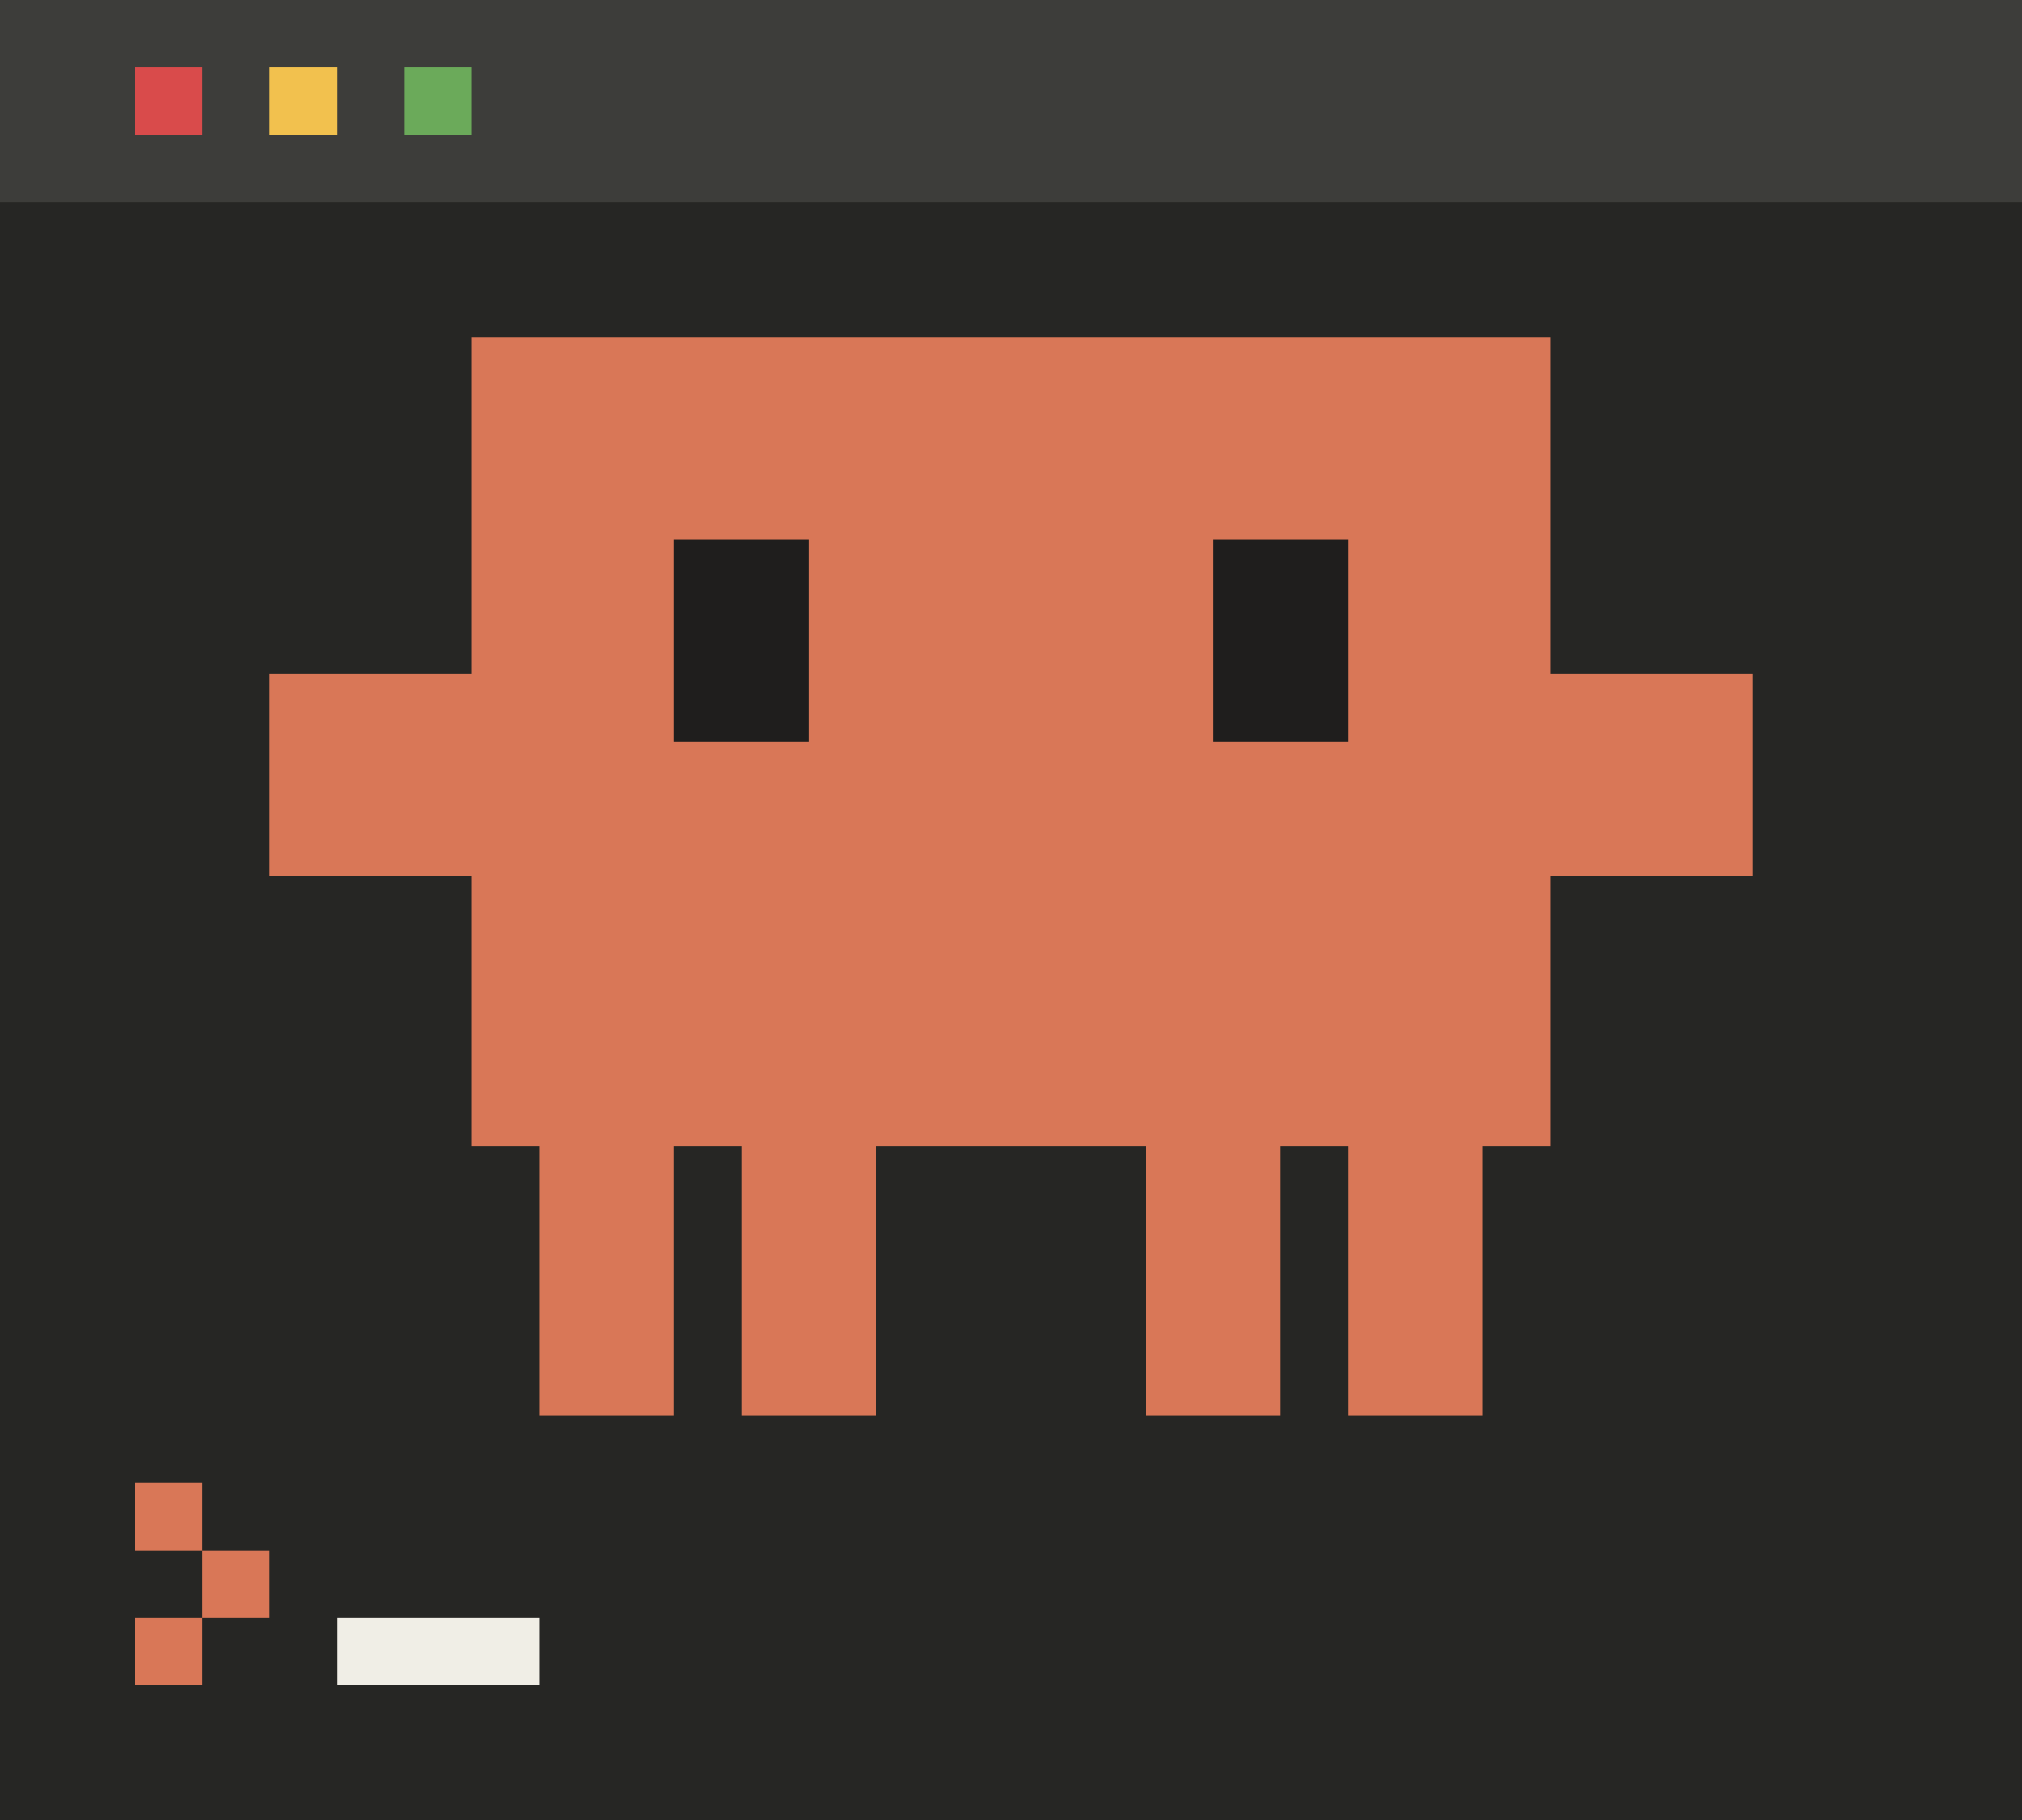
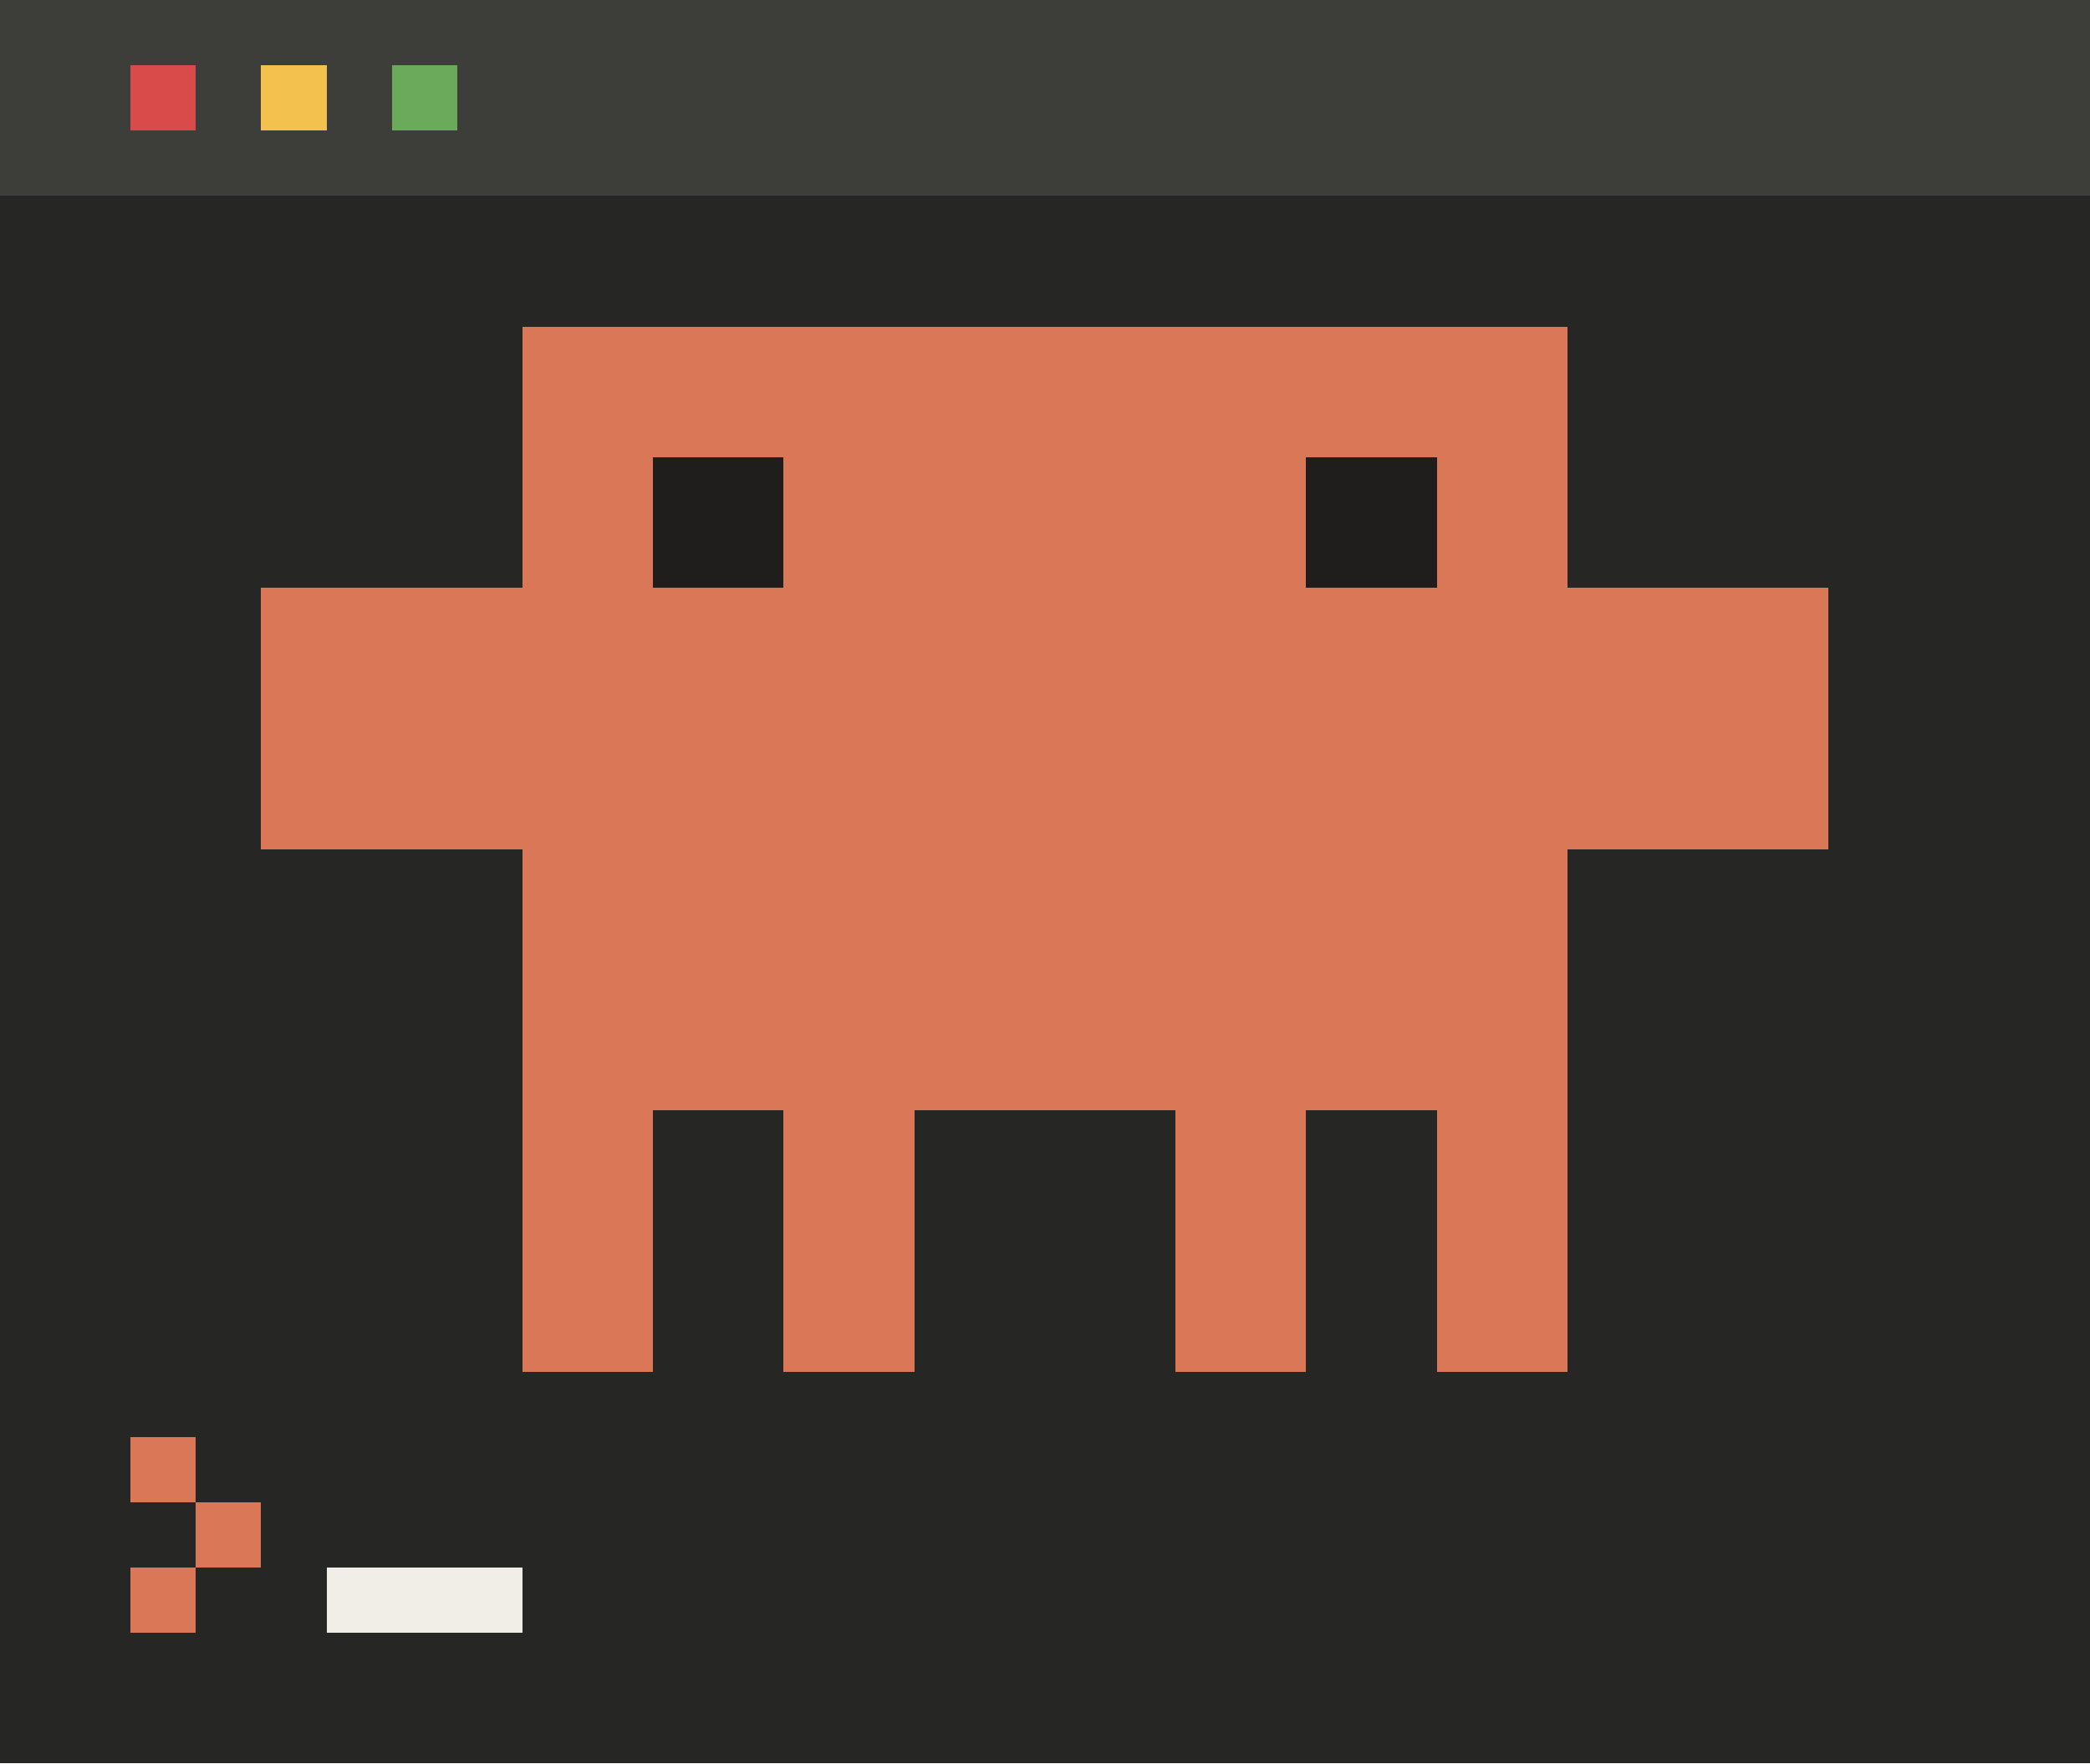
- <svg xmlns="http://www.w3.org/2000/svg" viewBox="0 0 30 27" width="480" height="432" shape-rendering="crispEdges">
-   <path fill="#3D3D3A" d="M0 0h30v1h-30zM0 1h2v1h-2zM3 1h1v1h-1zM5 1h1v1h-1zM7 1h23v1h-23zM0 2h30v1h-30z" />
+ <svg xmlns="http://www.w3.org/2000/svg" viewBox="0 0 32 27" width="512" height="432" shape-rendering="crispEdges">
+   <path fill="#3D3D3A" d="M0 0h32v1h-32zM0 1h2v1h-2zM3 1h1v1h-1zM5 1h1v1h-1zM7 1h25v1h-25zM0 2h32v1h-32z" />
  <path fill="#D94B4B" d="M2 1h1v1h-1z" />
  <path fill="#F2C14E" d="M4 1h1v1h-1z" />
  <path fill="#6BAA5A" d="M6 1h1v1h-1z" />
-   <path fill="#262624" d="M0 3h30v2h-30zM0 5h7v5h-7zM23 5h7v5h-7zM0 10h4v3h-4zM26 10h4v3h-4zM0 13h7v4h-7zM23 13h7v4h-7zM0 17h8v4h-8zM10 17h1v4h-1zM13 17h4v4h-4zM19 17h1v4h-1zM22 17h8v4h-8zM0 21h30v1h-30zM0 22h2v1h-2zM3 22h27v1h-27zM0 23h3v1h-3zM4 23h26v1h-26zM0 24h2v1h-2zM3 24h2v1h-2zM8 24h22v1h-22zM0 25h30v2h-30z" />
-   <path fill="#D97757" d="M7 5h16v3h-16zM7 8h3v2h-3zM12 8h6v3h-6zM20 8h3v2h-3zM4 10h6v1h-6zM20 10h6v1h-6zM4 11h22v2h-22zM7 13h16v4h-16zM8 17h2v4h-2zM11 17h2v4h-2zM17 17h2v4h-2zM20 17h2v4h-2zM2 22h1v1h-1zM3 23h1v1h-1zM2 24h1v1h-1z" />
-   <path fill="#1F1E1D" d="M10 8h2v3h-2zM18 8h2v3h-2z" />
+   <path fill="#262624" d="M0 3h32v2h-32zM0 5h8v4h-8zM24 5h8v4h-8zM0 9h4v4h-4zM28 9h4v4h-4zM0 13h8v8h-8zM24 13h8v8h-8zM10 17h2v4h-2zM14 17h4v4h-4zM20 17h2v4h-2zM0 21h32v1h-32zM0 22h2v1h-2zM3 22h29v1h-29zM0 23h3v1h-3zM4 23h28v1h-28zM0 24h2v1h-2zM3 24h2v1h-2zM8 24h24v1h-24zM0 25h32v2h-32z" />
+   <path fill="#D97757" d="M8 5h16v2h-16zM8 7h2v2h-2zM12 7h8v2h-8zM22 7h2v2h-2zM4 9h24v4h-24zM8 13h16v4h-16zM8 17h2v4h-2zM12 17h2v4h-2zM18 17h2v4h-2zM22 17h2v4h-2zM2 22h1v1h-1zM3 23h1v1h-1zM2 24h1v1h-1z" />
+   <path fill="#1F1E1D" d="M10 7h2v2h-2zM20 7h2v2h-2z" />
  <path fill="#F0EEE6" d="M5 24h3v1h-3z" />
</svg>
